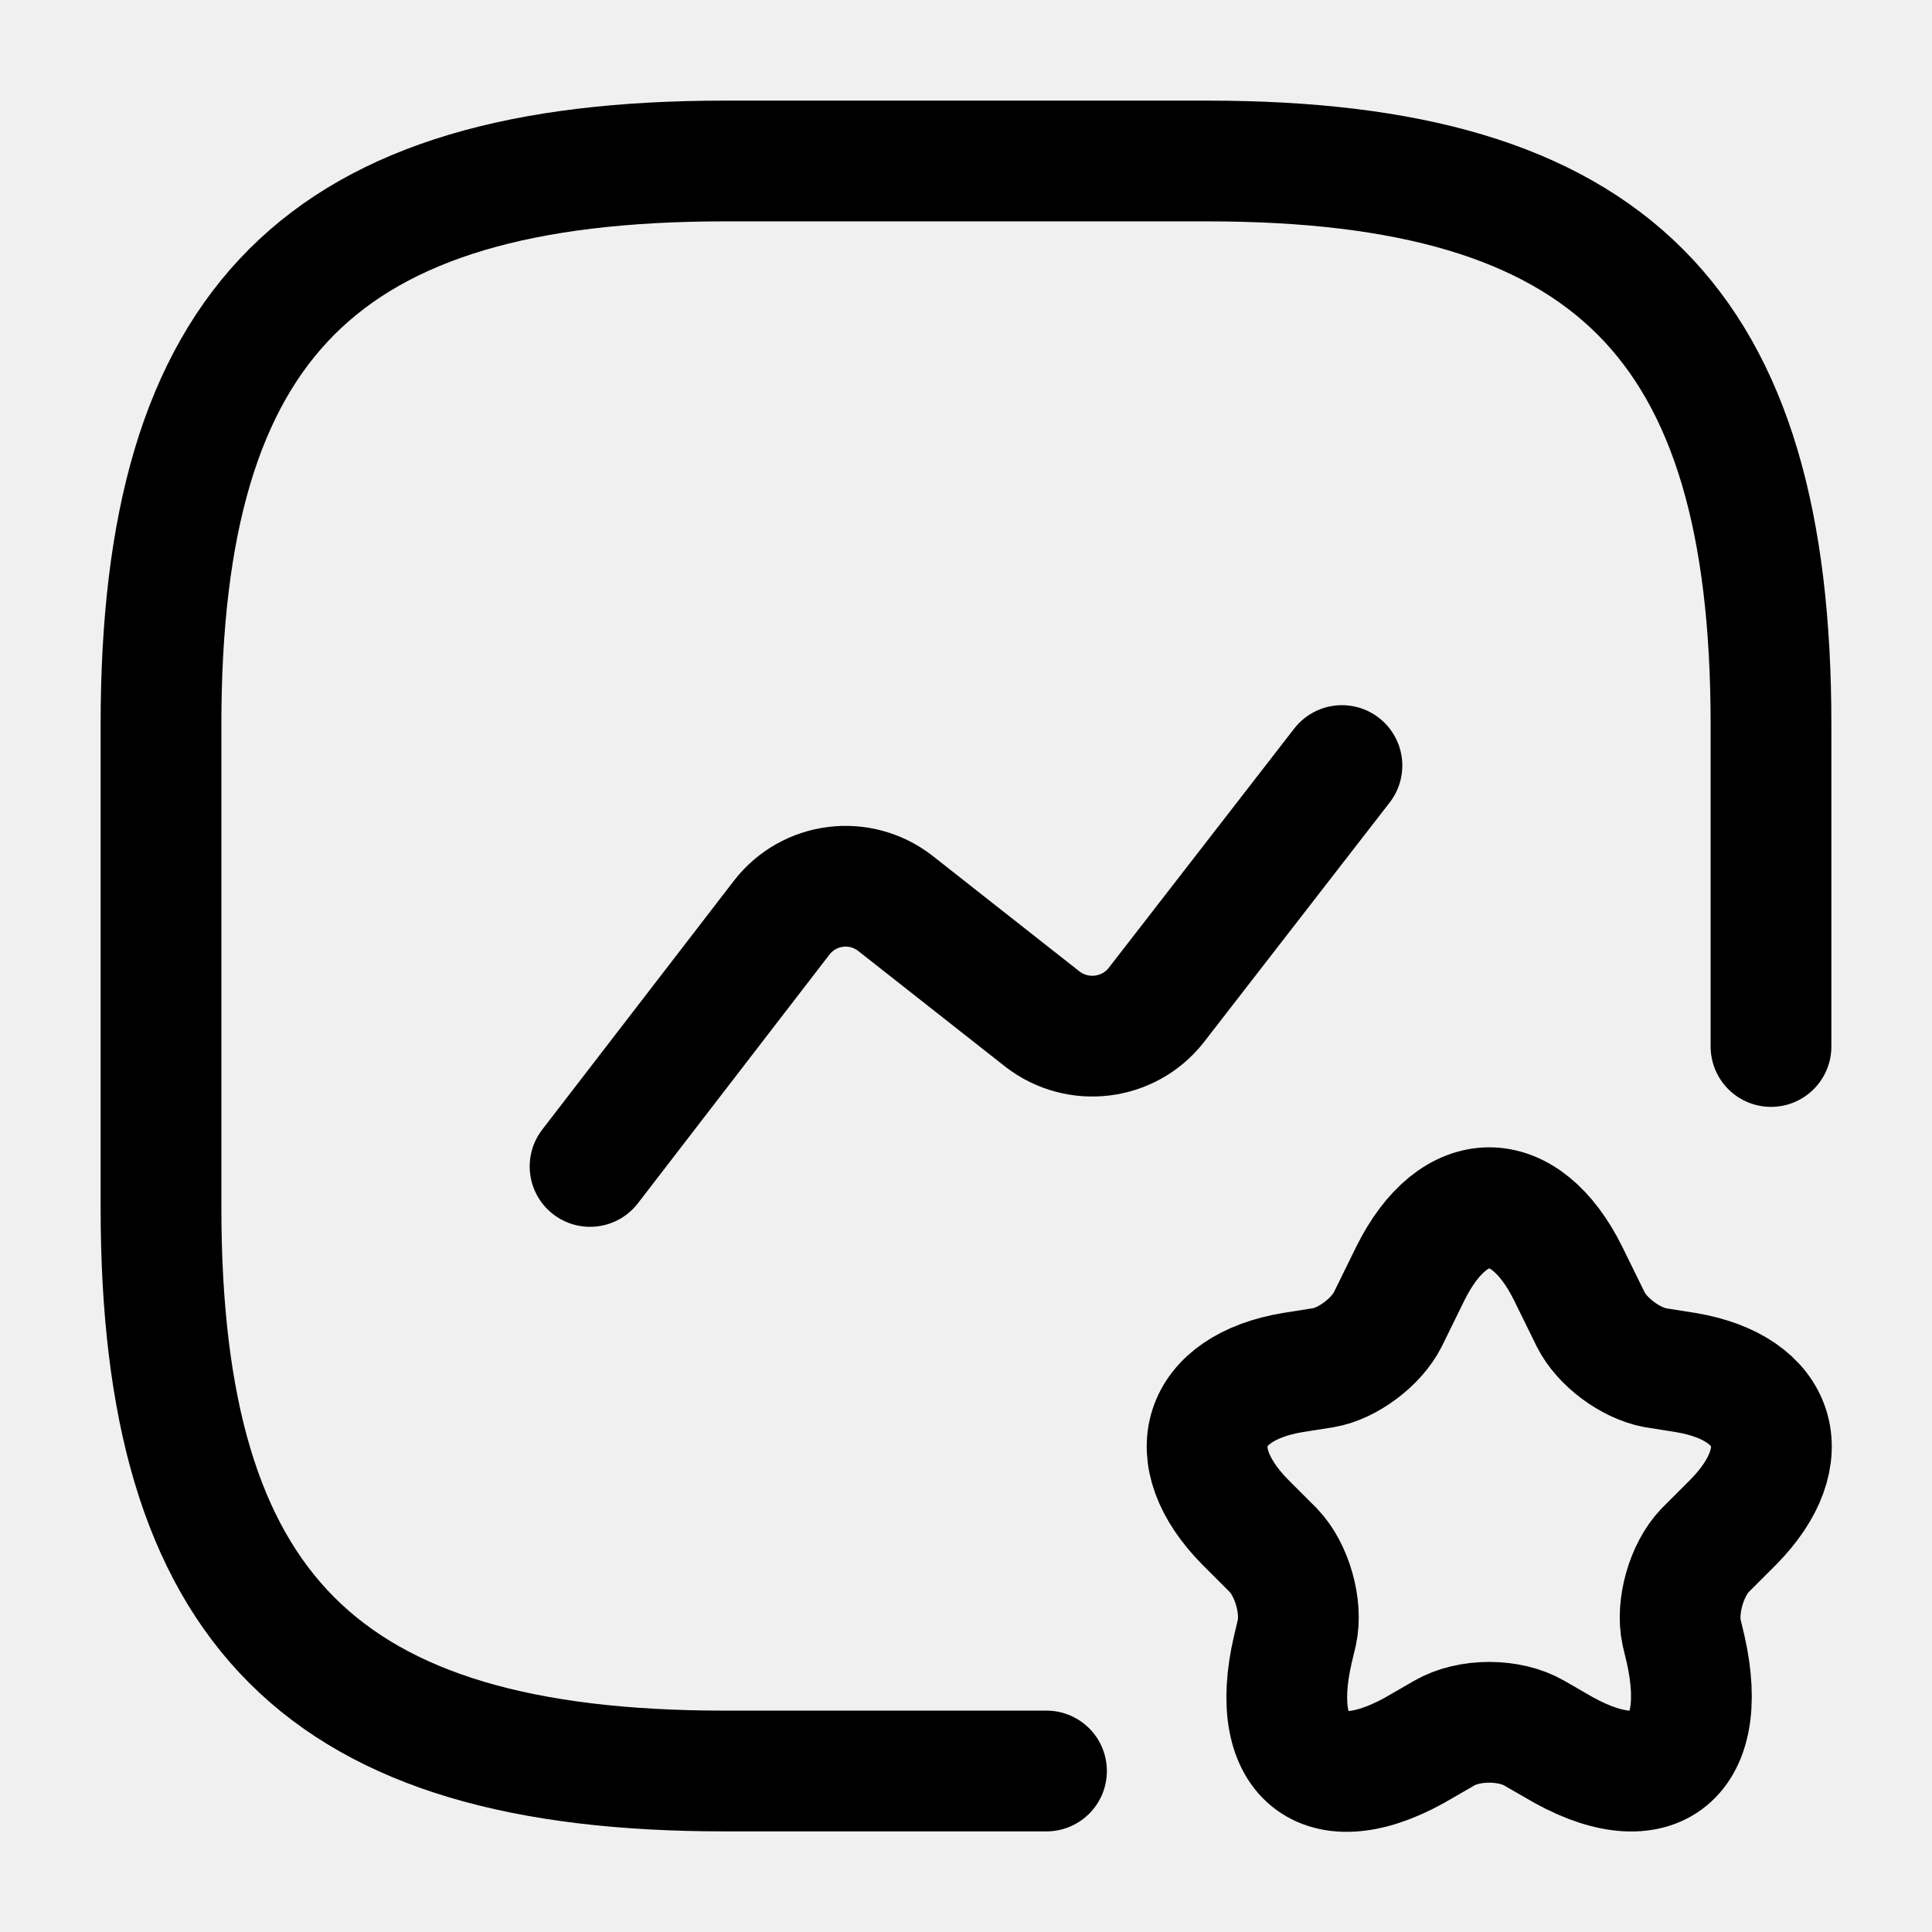
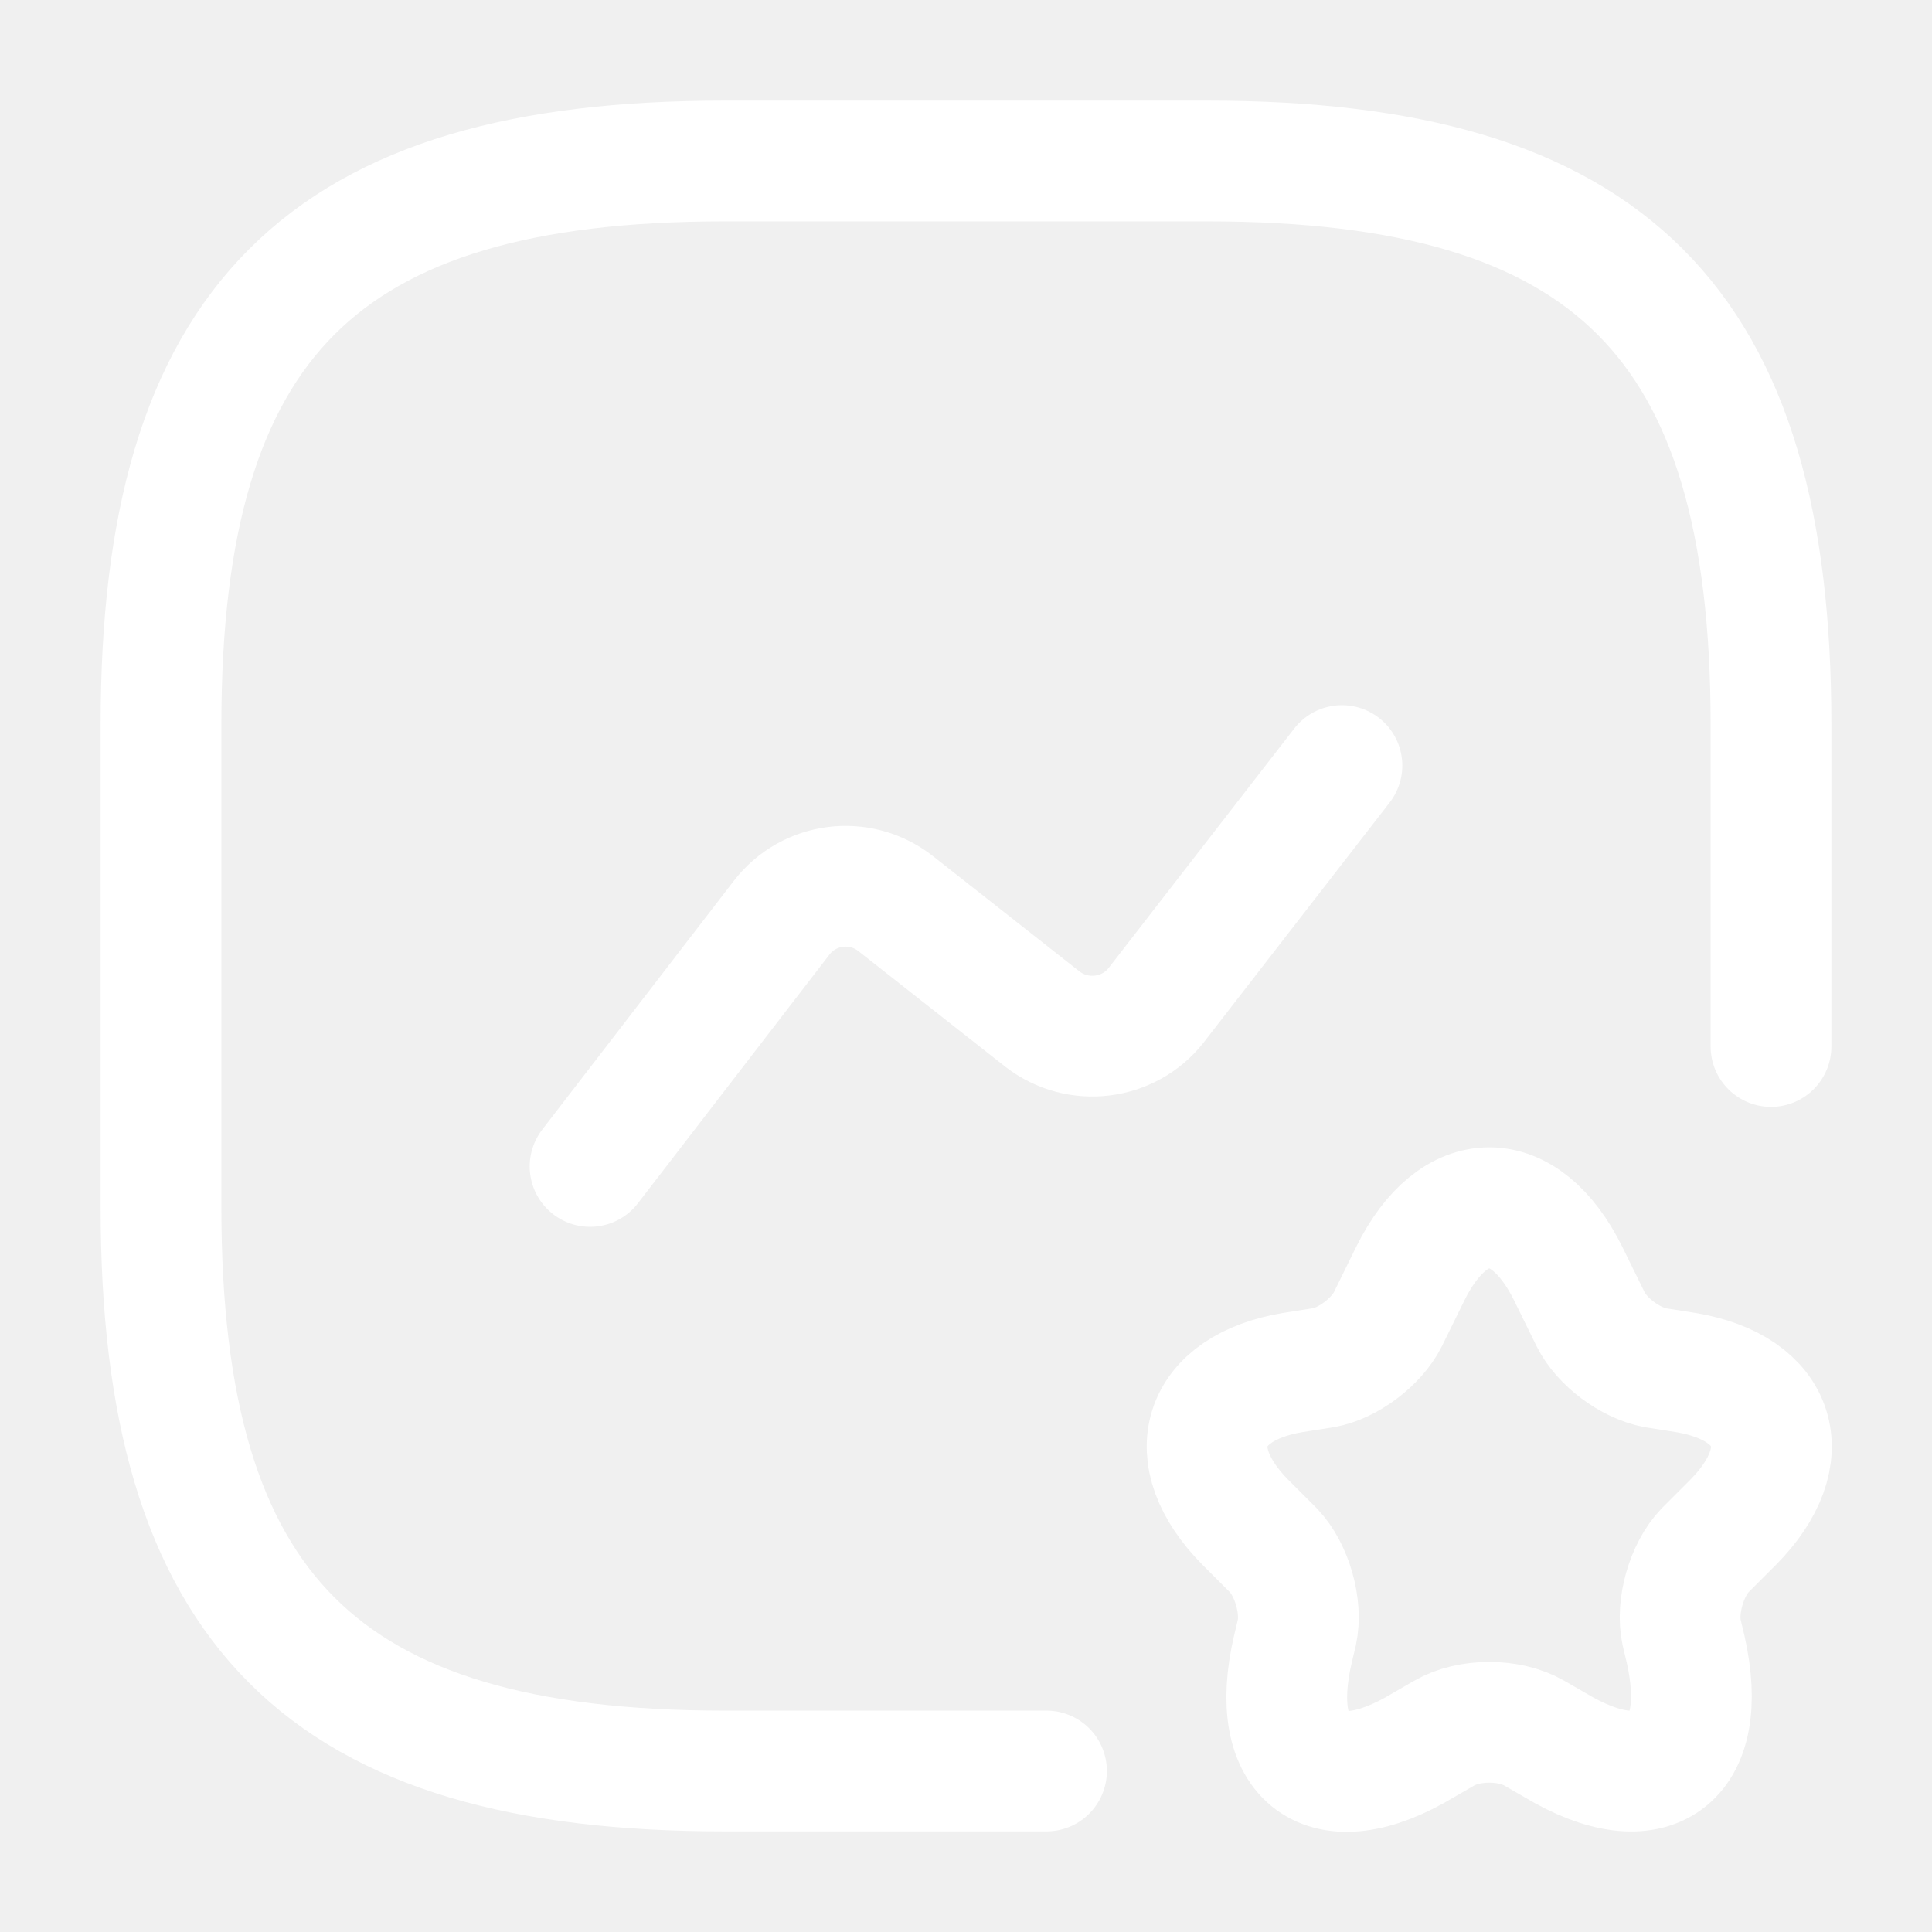
<svg xmlns="http://www.w3.org/2000/svg" width="24" height="24" viewBox="0 0 24 24" fill="none">
-   <path d="M22 13V9C22 4 20 2 15 2H9C4 2 2 4 2 9V15C2 20 4 22 9 22H13" stroke="black" stroke-width="1.5" stroke-linecap="round" stroke-linejoin="round" />
-   <path d="M7.33 14.49L9.71 11.4C10.05 10.96 10.68 10.88 11.12 11.22L12.95 12.66C13.39 13 14.02 12.92 14.36 12.49L16.67 9.51" stroke="black" stroke-width="1.5" stroke-linecap="round" stroke-linejoin="round" />
-   <path d="M19.48 15.82L19.76 16.39C19.9 16.67 20.25 16.93 20.56 16.99L20.94 17.05C22.08 17.24 22.35 18.08 21.53 18.91L21.18 19.26C20.95 19.5 20.82 19.96 20.89 20.28L20.94 20.49C21.25 21.87 20.52 22.4 19.32 21.68L19.06 21.53C18.75 21.35 18.25 21.35 17.94 21.53L17.68 21.68C16.47 22.41 15.74 21.87 16.06 20.49L16.11 20.28C16.18 19.96 16.05 19.5 15.82 19.26L15.47 18.91C14.65 18.08 14.92 17.24 16.06 17.05L16.44 16.99C16.74 16.94 17.1 16.67 17.24 16.39L17.52 15.82C18.06 14.73 18.94 14.73 19.48 15.82Z" stroke="black" stroke-width="1.5" stroke-linecap="round" stroke-linejoin="round" />
+   <path d="M22 13V9C22 4 20 2 15 2H9C4 2 2 4 2 9V15C2 20 4 22 9 22H13" stroke="white" stroke-width="1.5" stroke-linecap="round" stroke-linejoin="round" />
+   <path d="M7.33 14.49L9.71 11.4C10.05 10.96 10.68 10.88 11.12 11.22L12.95 12.66C13.39 13 14.02 12.92 14.36 12.49L16.67 9.51" stroke="white" stroke-width="1.5" stroke-linecap="round" stroke-linejoin="round" />
+   <path d="M19.48 15.82L19.76 16.39C19.9 16.67 20.25 16.93 20.56 16.99L20.94 17.05C22.08 17.24 22.35 18.08 21.53 18.91L21.18 19.26C20.95 19.5 20.82 19.96 20.89 20.28L20.94 20.49C21.25 21.87 20.52 22.4 19.32 21.68L19.06 21.53C18.75 21.35 18.25 21.35 17.94 21.53L17.68 21.68C16.47 22.41 15.74 21.87 16.06 20.49L16.11 20.28C16.18 19.96 16.05 19.5 15.82 19.26L15.47 18.91C14.65 18.08 14.92 17.24 16.06 17.05L16.44 16.99C16.74 16.94 17.1 16.67 17.24 16.39L17.52 15.82C18.06 14.73 18.94 14.73 19.48 15.82Z" stroke="white" stroke-width="1.5" stroke-linecap="round" stroke-linejoin="round" />
</svg>
